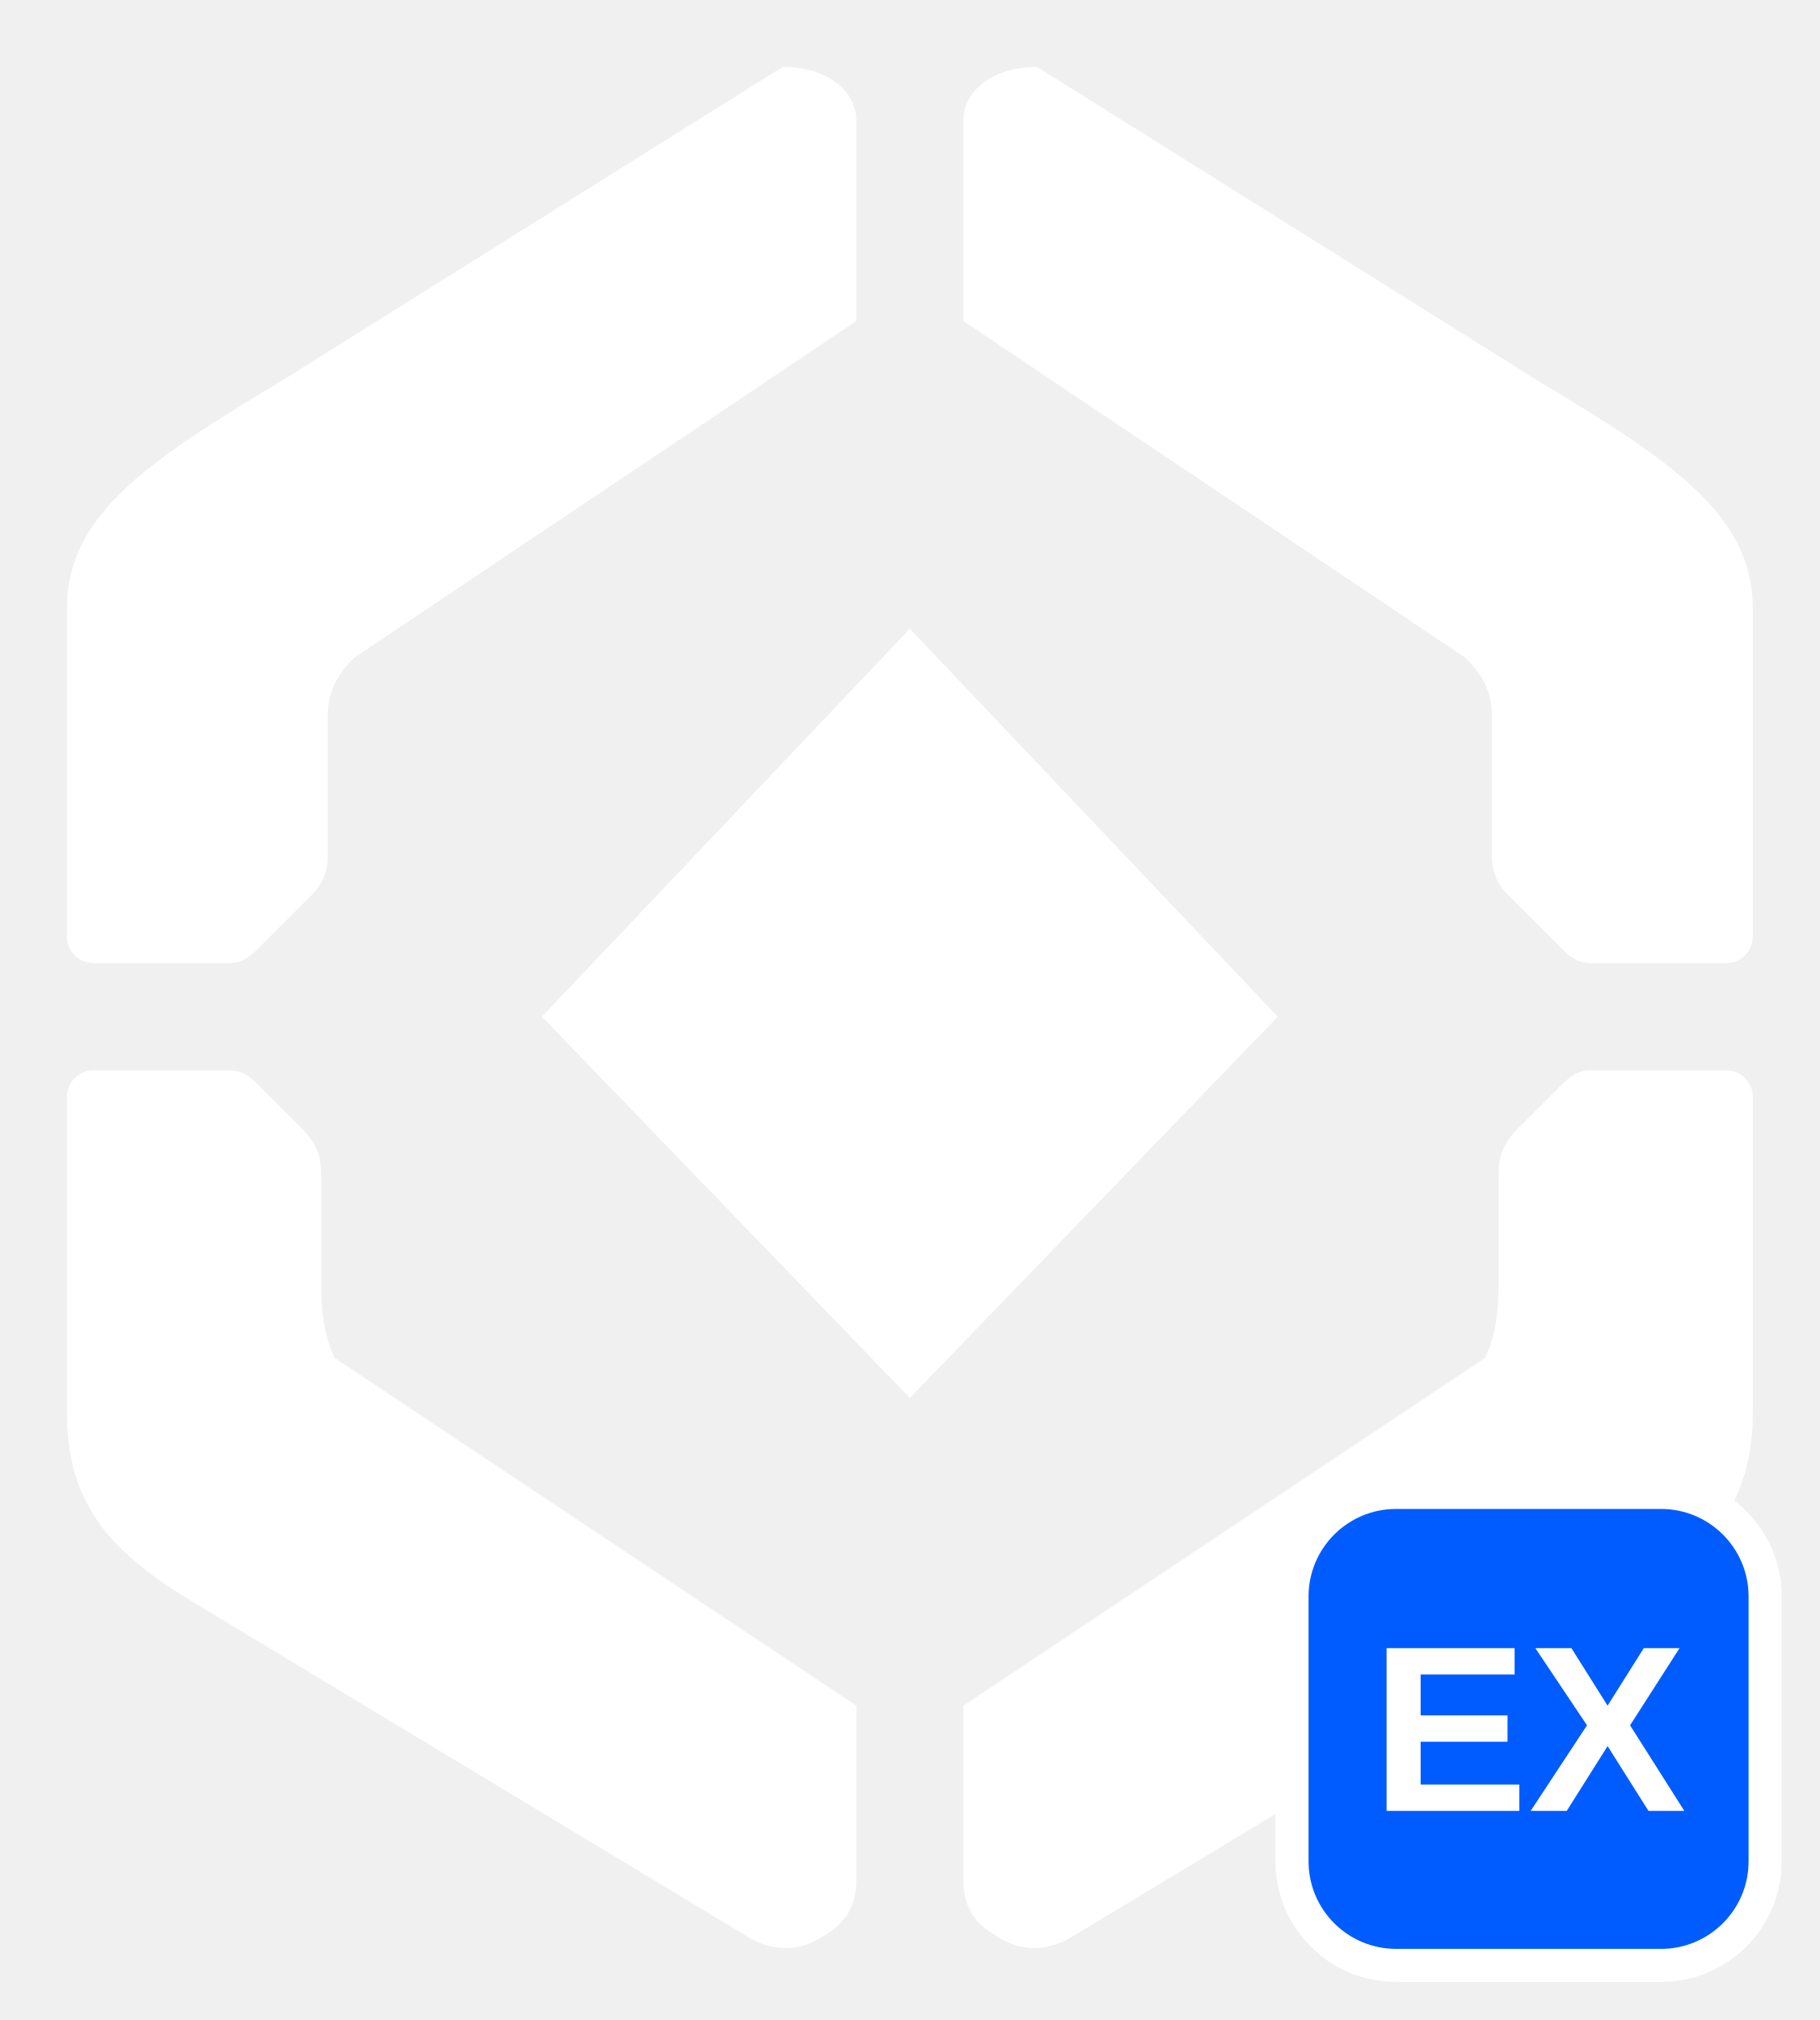
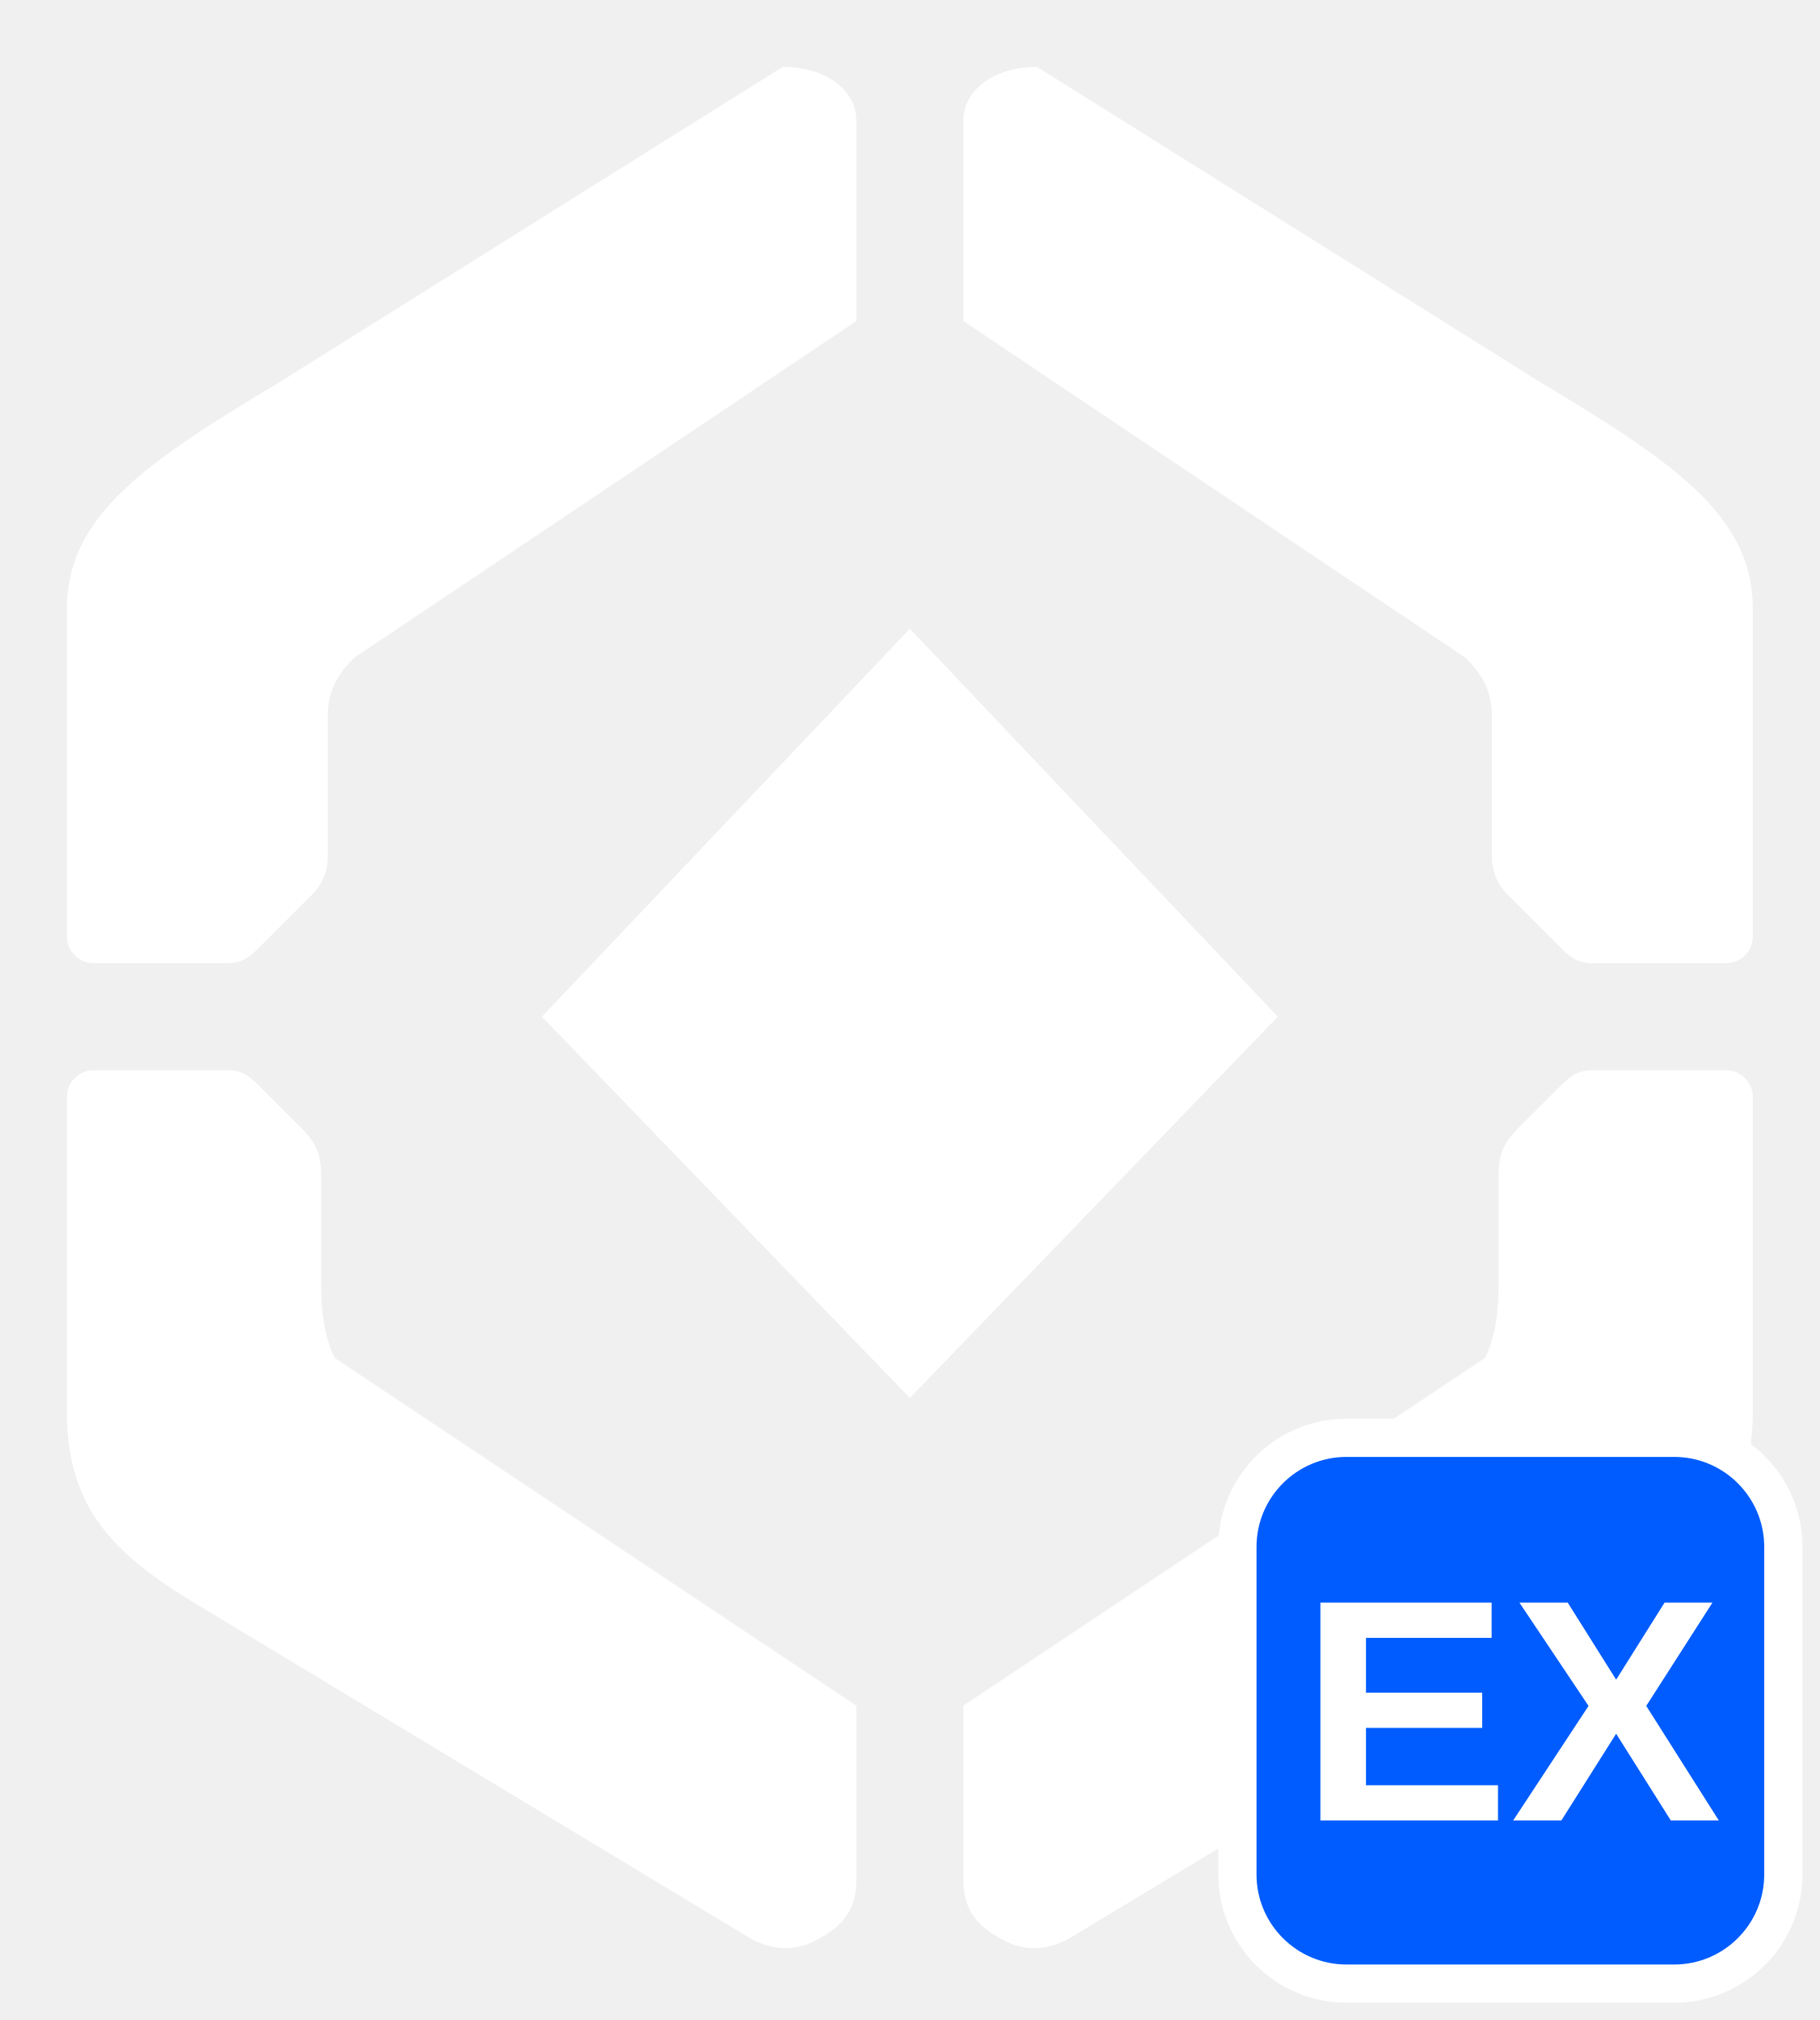
<svg xmlns="http://www.w3.org/2000/svg" width="272" height="302" viewBox="12 8 272 302" fill="none" shape-rendering="geometricPrecision">
  <path fill="#FFF" d="M129 18 54 65C34 77 22 85 22 99v49c0 2.2 1.8 4 4 4h20c2.1 0 3.2-.8 4.7-2.3l8-8c1.5-1.5 2.3-3.5 2.3-5.7v-21c0-3.7 1.5-6.3 4-8.7L140 56V26c0-4.4-4.4-8-11-8Zm38 0 75 47c20 12 32 20 32 34v49c0 2.2-1.8 4-4 4h-20c-2.1 0-3.2-.8-4.7-2.3l-8-8c-1.5-1.5-2.3-3.5-2.3-5.7v-21c0-3.7-1.5-6.3-4-8.7L156 56V26c0-4.4 4.4-8 11-8ZM26 168h20c2.1 0 3.2.8 4.7 2.3l6.3 6.3c2.6 2.6 3 4.4 3 7.4v16c0 4 .4 7.5 2 11L140 263v26c0 4.8-2.3 7-5.5 8.8-3.1 1.8-6.3 2-10 .2l-84-50.7C28 239.7 22 232.5 22 219v-47c0-2.2 1.8-4 4-4Zm244 0h-20c-2.1 0-3.2.8-4.7 2.3l-6.3 6.3c-2.6 2.6-3 4.4-3 7.4v16c0 4-.4 7.5-2 11L156 263v26c0 4.8 2.3 7 5.5 8.8 3.1 1.8 6.3 2 10 .2l84-50.7C268 239.7 274 232.5 274 219v-47c0-2.2-1.8-4-4-4Z" />
  <path d="m148 102 55 58-55 57-55-57 55-58Z" fill="#FFF" />
  <g data-cpamp-ex="1" shape-rendering="geometricPrecision">
-     <rect x="205.12" y="231.12" width="70.72" height="70.72" rx="15.56" fill="#005CFF" stroke="#FFFFFF" stroke-width="4.95" />
-     <text x="240.48" y="266.48" font-family="Arial, Helvetica, sans-serif" font-size="35.36" font-weight="700" fill="#FFFFFF" text-anchor="middle" dominant-baseline="central">EX</text>
+     <rect x="196.96" y="222.96" width="81.6" height="81.6" rx="16.32" fill="#005CFF" stroke="#FFFFFF" stroke-width="5.71" />
+     <text x="237.76" y="263.76" font-family="Arial, Helvetica, sans-serif" font-size="47.33" font-weight="700" fill="#FFFFFF" text-anchor="middle" dominant-baseline="central">EX</text>
  </g>
</svg>
